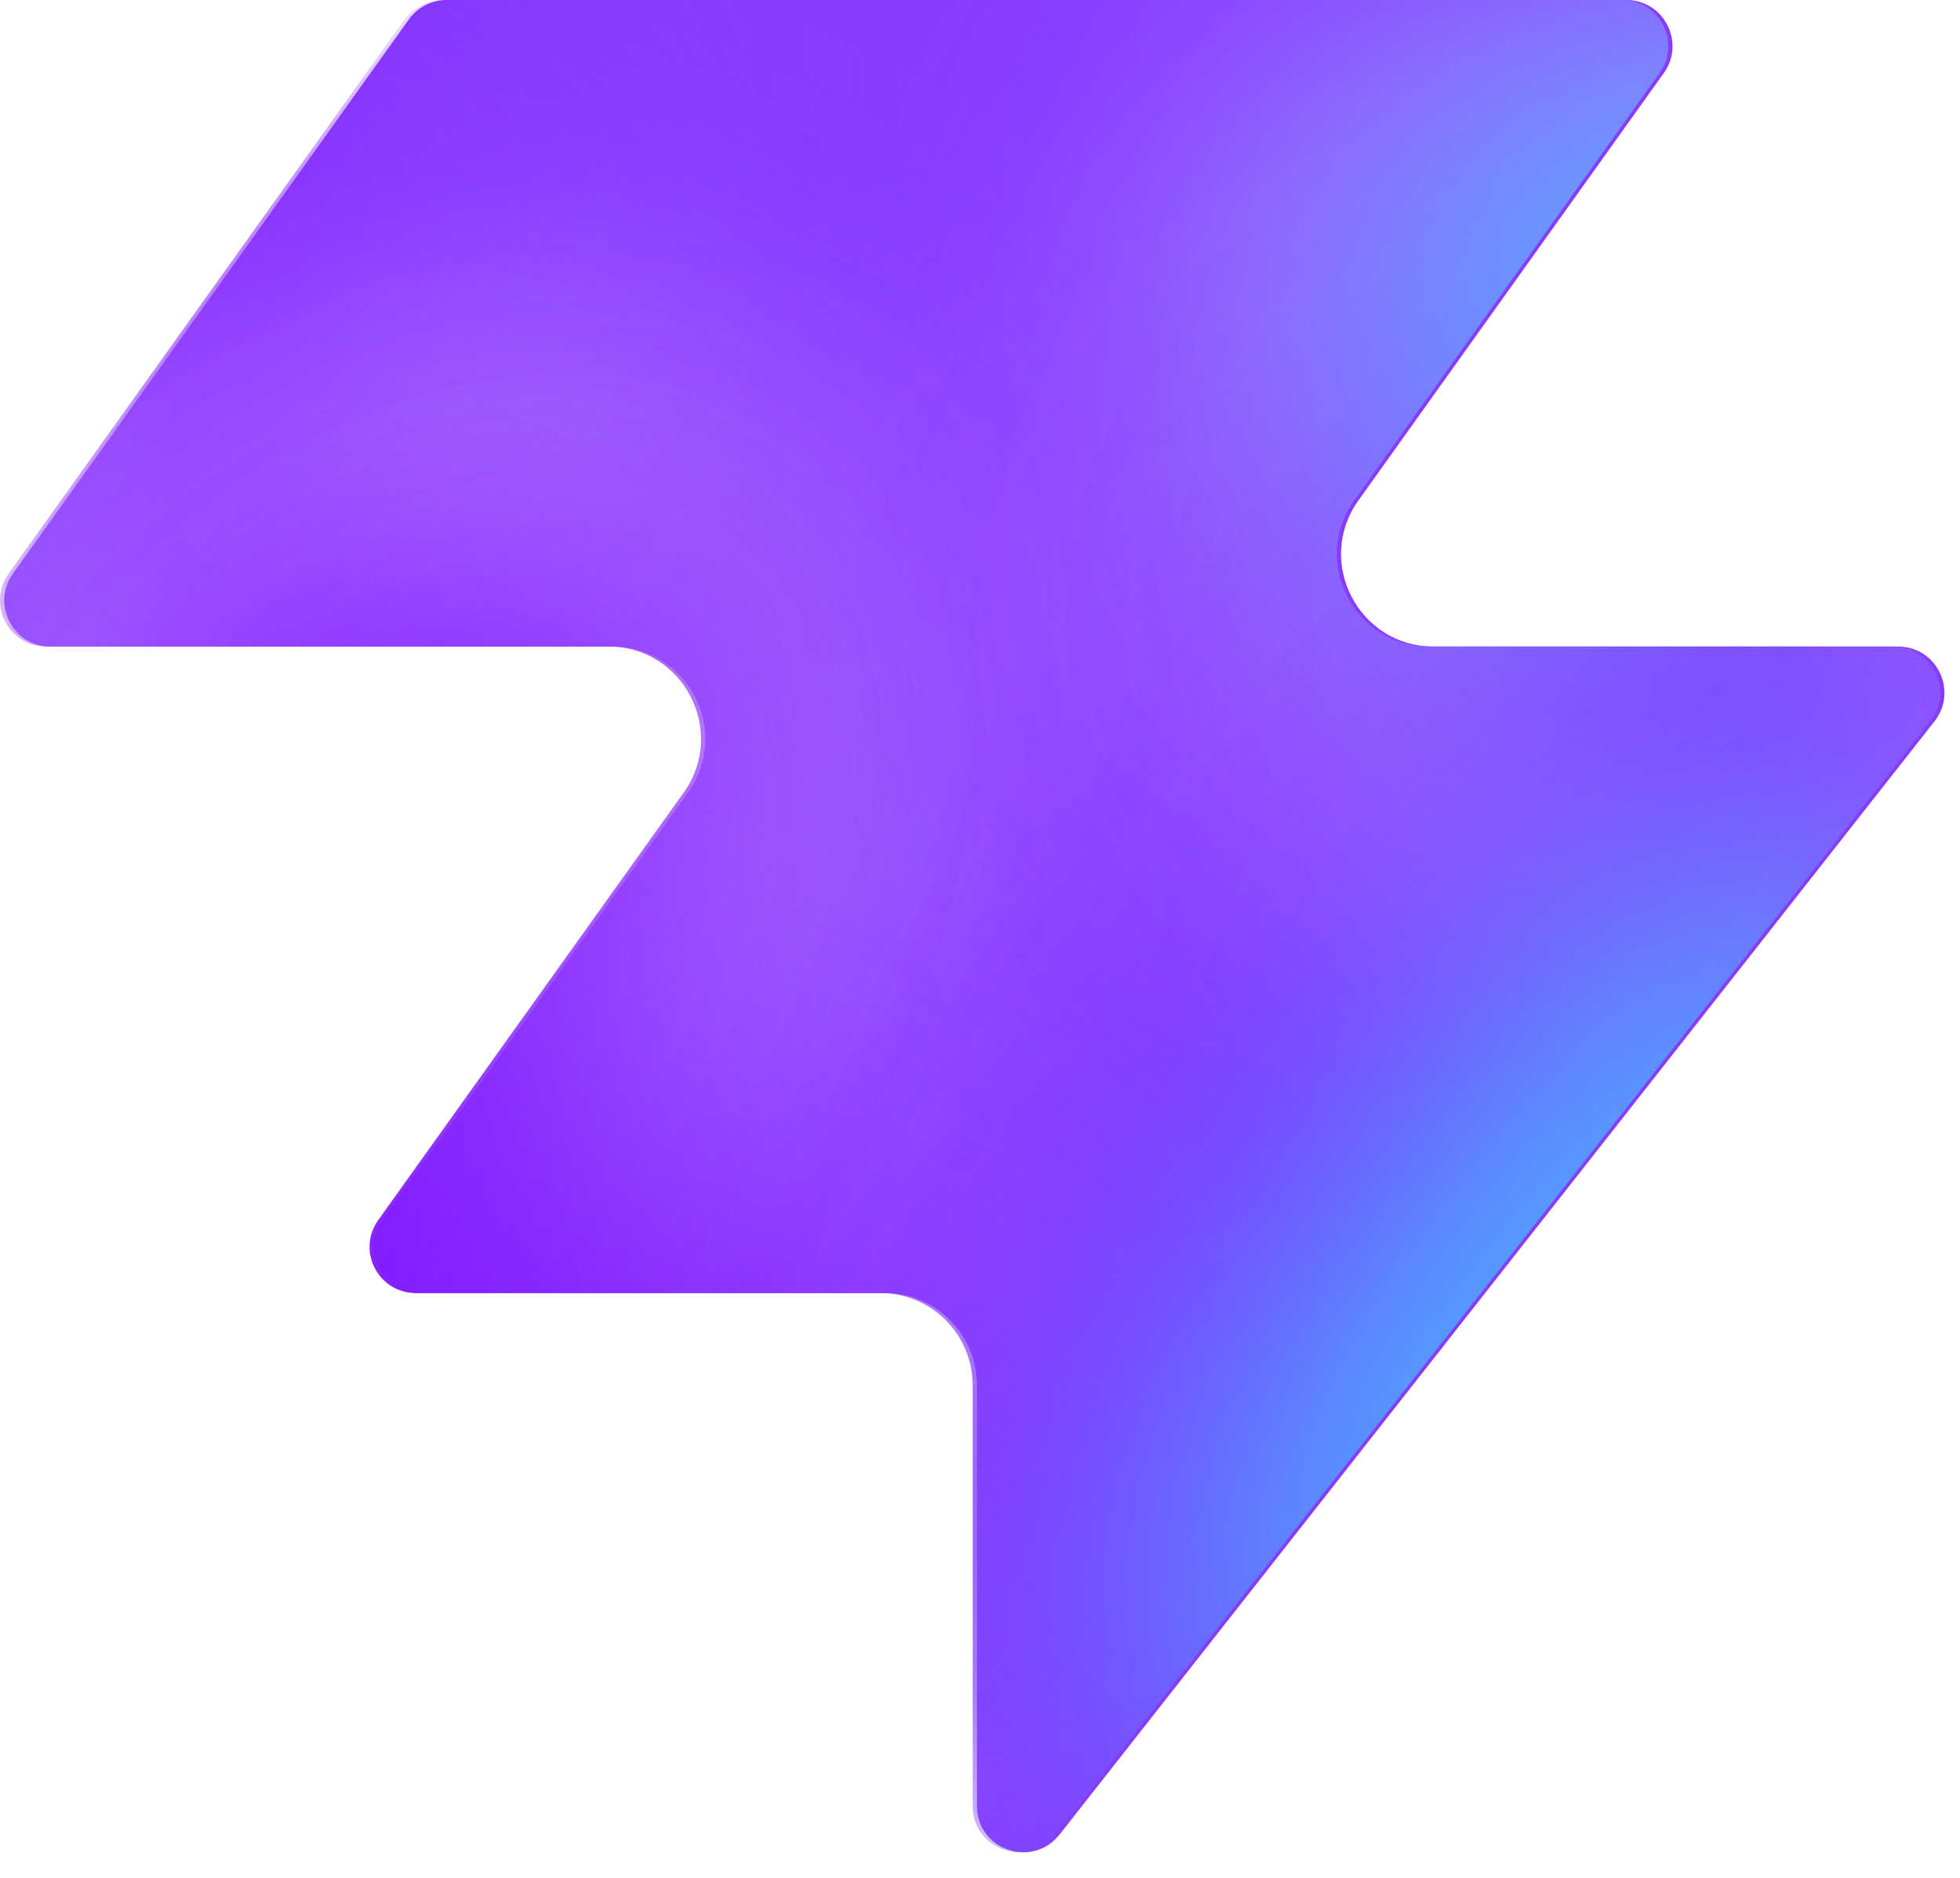
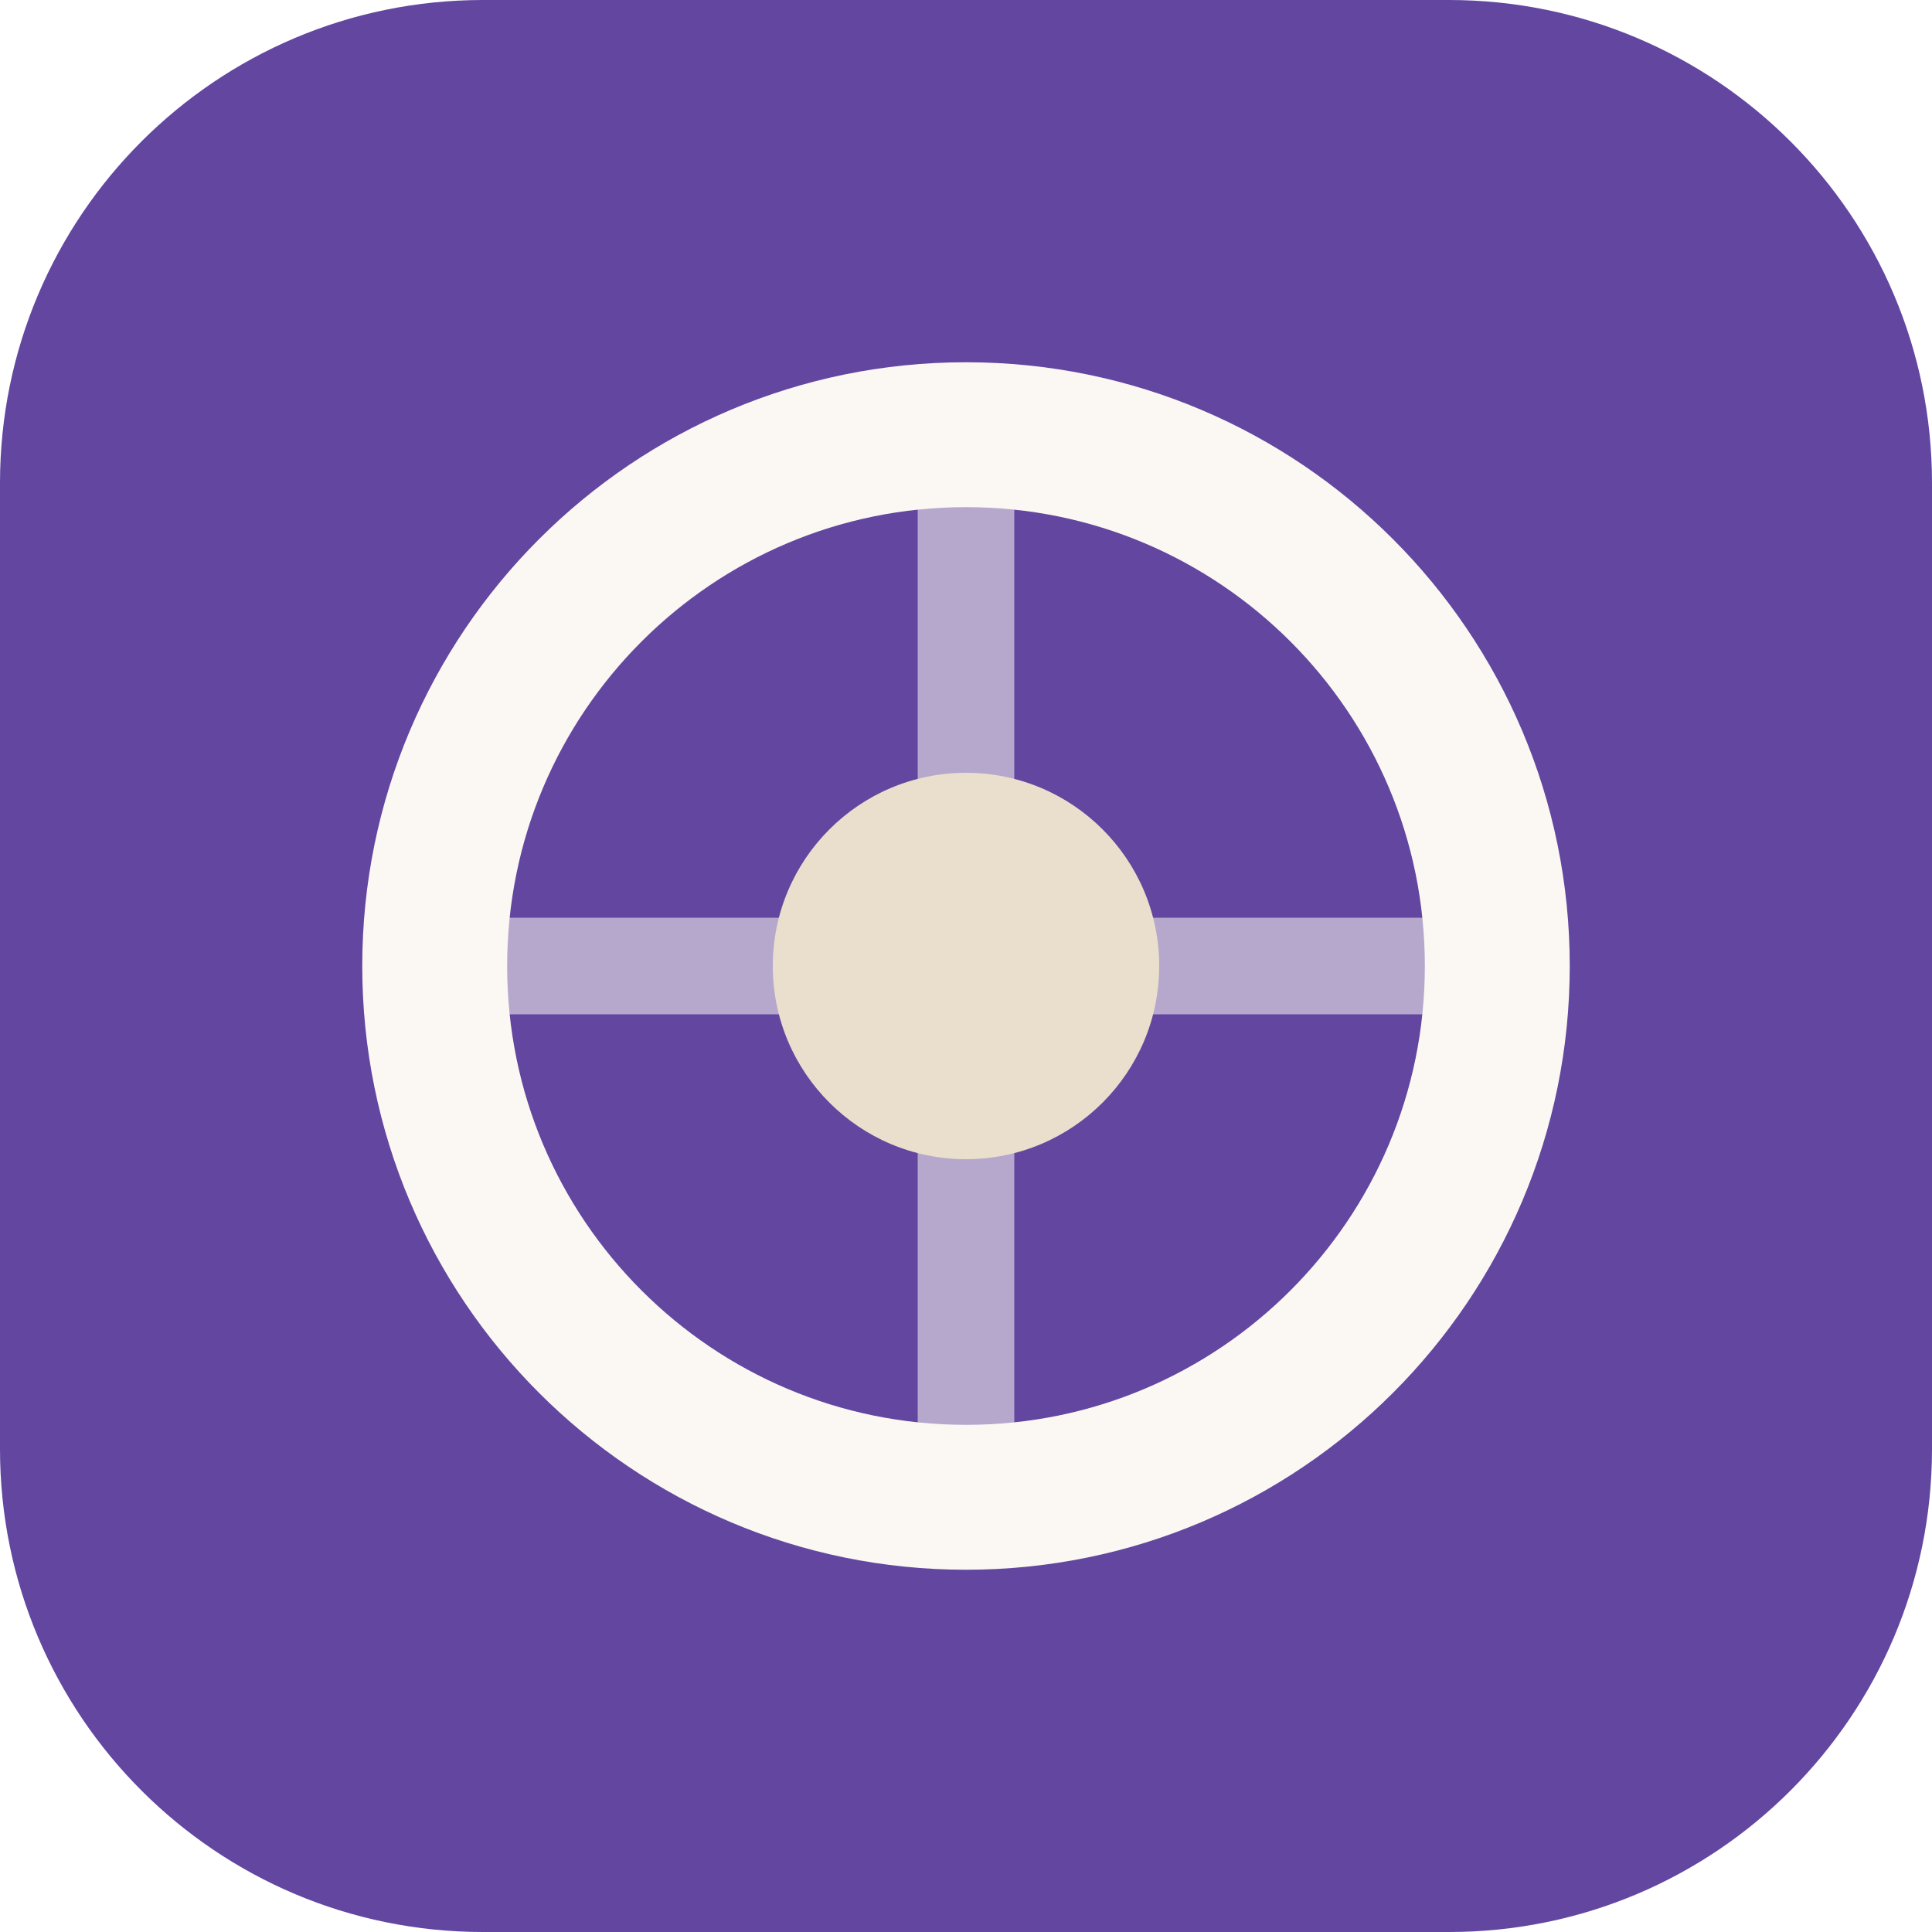
- <svg xmlns="http://www.w3.org/2000/svg" width="48" height="46" fill="none" viewBox="0 0 48 46">
-   <path fill="#863bff" d="M25.946 44.938c-.664.845-2.021.375-2.021-.698V33.937a2.26 2.26 0 0 0-2.262-2.262H10.287c-.92 0-1.456-1.04-.92-1.788l7.48-10.471c1.07-1.497 0-3.578-1.842-3.578H1.237c-.92 0-1.456-1.04-.92-1.788L10.013.474c.214-.297.556-.474.92-.474h28.894c.92 0 1.456 1.04.92 1.788l-7.48 10.471c-1.07 1.498 0 3.579 1.842 3.579h11.377c.943 0 1.473 1.088.89 1.83L25.947 44.94z" style="fill:#863bff;fill:color(display-p3 .525 .23 1);fill-opacity:1" />
-   <mask id="a" width="48" height="46" x="0" y="0" maskUnits="userSpaceOnUse" style="mask-type:alpha">
-     <path fill="#000" d="M25.842 44.938c-.664.844-2.021.375-2.021-.698V33.937a2.26 2.26 0 0 0-2.262-2.262H10.183c-.92 0-1.456-1.04-.92-1.788l7.48-10.471c1.07-1.498 0-3.579-1.842-3.579H1.133c-.92 0-1.456-1.04-.92-1.787L9.91.473c.214-.297.556-.474.92-.474h28.894c.92 0 1.456 1.04.92 1.788l-7.48 10.471c-1.07 1.498 0 3.578 1.842 3.578h11.377c.943 0 1.473 1.088.89 1.832L25.843 44.94z" style="fill:#000;fill-opacity:1" />
-   </mask>
-   <g mask="url(#a)">
-     <g filter="url(#b)">
-       <ellipse cx="5.508" cy="14.704" fill="#ede6ff" rx="5.508" ry="14.704" style="fill:#ede6ff;fill:color(display-p3 .927 .903 1);fill-opacity:1" transform="matrix(.00324 1 1 -.00324 -4.47 31.516)" />
-     </g>
-     <g filter="url(#c)">
-       <ellipse cx="10.399" cy="29.851" fill="#ede6ff" rx="10.399" ry="29.851" style="fill:#ede6ff;fill:color(display-p3 .927 .903 1);fill-opacity:1" transform="matrix(.00324 1 1 -.00324 -39.328 7.883)" />
-     </g>
-     <g filter="url(#d)">
-       <ellipse cx="5.508" cy="30.487" fill="#7e14ff" rx="5.508" ry="30.487" style="fill:#7e14ff;fill:color(display-p3 .492 .077 1);fill-opacity:1" transform="rotate(89.814 -25.913 -14.639)scale(1 -1)" />
-     </g>
-     <g filter="url(#e)">
-       <ellipse cx="5.508" cy="30.599" fill="#7e14ff" rx="5.508" ry="30.599" style="fill:#7e14ff;fill:color(display-p3 .492 .077 1);fill-opacity:1" transform="rotate(89.814 -32.644 -3.334)scale(1 -1)" />
-     </g>
-     <g filter="url(#f)">
-       <ellipse cx="5.508" cy="30.599" fill="#7e14ff" rx="5.508" ry="30.599" style="fill:#7e14ff;fill:color(display-p3 .492 .077 1);fill-opacity:1" transform="matrix(.00324 1 1 -.00324 -34.34 30.47)" />
-     </g>
-     <g filter="url(#g)">
-       <ellipse cx="14.072" cy="22.078" fill="#ede6ff" rx="14.072" ry="22.078" style="fill:#ede6ff;fill:color(display-p3 .927 .903 1);fill-opacity:1" transform="rotate(93.35 24.506 48.493)scale(-1 1)" />
-     </g>
-     <g filter="url(#h)">
-       <ellipse cx="3.47" cy="21.501" fill="#7e14ff" rx="3.47" ry="21.501" style="fill:#7e14ff;fill:color(display-p3 .492 .077 1);fill-opacity:1" transform="rotate(89.009 28.708 47.59)scale(-1 1)" />
-     </g>
-     <g filter="url(#i)">
-       <ellipse cx="3.47" cy="21.501" fill="#7e14ff" rx="3.47" ry="21.501" style="fill:#7e14ff;fill:color(display-p3 .492 .077 1);fill-opacity:1" transform="rotate(89.009 28.708 47.59)scale(-1 1)" />
-     </g>
-     <g filter="url(#j)">
-       <ellipse cx=".387" cy="8.972" fill="#7e14ff" rx="4.407" ry="29.108" style="fill:#7e14ff;fill:color(display-p3 .492 .077 1);fill-opacity:1" transform="rotate(39.51 .387 8.972)" />
-     </g>
-     <g filter="url(#k)">
-       <ellipse cx="47.523" cy="-6.092" fill="#7e14ff" rx="4.407" ry="29.108" style="fill:#7e14ff;fill:color(display-p3 .492 .077 1);fill-opacity:1" transform="rotate(37.892 47.523 -6.092)" />
-     </g>
-     <g filter="url(#l)">
-       <ellipse cx="41.412" cy="6.333" fill="#47bfff" rx="5.971" ry="9.665" style="fill:#47bfff;fill:color(display-p3 .28 .748 1);fill-opacity:1" transform="rotate(37.892 41.412 6.333)" />
-     </g>
-     <g filter="url(#m)">
-       <ellipse cx="-1.879" cy="38.332" fill="#7e14ff" rx="4.407" ry="29.108" style="fill:#7e14ff;fill:color(display-p3 .492 .077 1);fill-opacity:1" transform="rotate(37.892 -1.88 38.332)" />
-     </g>
-     <g filter="url(#n)">
-       <ellipse cx="-1.879" cy="38.332" fill="#7e14ff" rx="4.407" ry="29.108" style="fill:#7e14ff;fill:color(display-p3 .492 .077 1);fill-opacity:1" transform="rotate(37.892 -1.88 38.332)" />
-     </g>
-     <g filter="url(#o)">
-       <ellipse cx="35.651" cy="29.907" fill="#7e14ff" rx="4.407" ry="29.108" style="fill:#7e14ff;fill:color(display-p3 .492 .077 1);fill-opacity:1" transform="rotate(37.892 35.651 29.907)" />
-     </g>
-     <g filter="url(#p)">
-       <ellipse cx="38.418" cy="32.4" fill="#47bfff" rx="5.971" ry="15.297" style="fill:#47bfff;fill:color(display-p3 .28 .748 1);fill-opacity:1" transform="rotate(37.892 38.418 32.4)" />
-     </g>
-   </g>
-   <defs>
-     <filter id="b" width="60.045" height="41.654" x="-19.77" y="16.149" color-interpolation-filters="sRGB" filterUnits="userSpaceOnUse">
-       <feFlood flood-opacity="0" result="BackgroundImageFix" />
-       <feBlend in="SourceGraphic" in2="BackgroundImageFix" result="shape" />
-       <feGaussianBlur result="effect1_foregroundBlur_2002_17158" stdDeviation="7.659" />
-     </filter>
-     <filter id="c" width="90.34" height="51.437" x="-54.613" y="-7.533" color-interpolation-filters="sRGB" filterUnits="userSpaceOnUse">
-       <feFlood flood-opacity="0" result="BackgroundImageFix" />
-       <feBlend in="SourceGraphic" in2="BackgroundImageFix" result="shape" />
-       <feGaussianBlur result="effect1_foregroundBlur_2002_17158" stdDeviation="7.659" />
-     </filter>
-     <filter id="d" width="79.355" height="29.4" x="-49.64" y="2.03" color-interpolation-filters="sRGB" filterUnits="userSpaceOnUse">
-       <feFlood flood-opacity="0" result="BackgroundImageFix" />
-       <feBlend in="SourceGraphic" in2="BackgroundImageFix" result="shape" />
-       <feGaussianBlur result="effect1_foregroundBlur_2002_17158" stdDeviation="4.596" />
-     </filter>
-     <filter id="e" width="79.579" height="29.4" x="-45.045" y="20.029" color-interpolation-filters="sRGB" filterUnits="userSpaceOnUse">
-       <feFlood flood-opacity="0" result="BackgroundImageFix" />
-       <feBlend in="SourceGraphic" in2="BackgroundImageFix" result="shape" />
-       <feGaussianBlur result="effect1_foregroundBlur_2002_17158" stdDeviation="4.596" />
-     </filter>
-     <filter id="f" width="79.579" height="29.4" x="-43.513" y="21.178" color-interpolation-filters="sRGB" filterUnits="userSpaceOnUse">
-       <feFlood flood-opacity="0" result="BackgroundImageFix" />
-       <feBlend in="SourceGraphic" in2="BackgroundImageFix" result="shape" />
-       <feGaussianBlur result="effect1_foregroundBlur_2002_17158" stdDeviation="4.596" />
-     </filter>
-     <filter id="g" width="74.749" height="58.852" x="15.756" y="-17.901" color-interpolation-filters="sRGB" filterUnits="userSpaceOnUse">
-       <feFlood flood-opacity="0" result="BackgroundImageFix" />
-       <feBlend in="SourceGraphic" in2="BackgroundImageFix" result="shape" />
-       <feGaussianBlur result="effect1_foregroundBlur_2002_17158" stdDeviation="7.659" />
-     </filter>
-     <filter id="h" width="61.377" height="25.362" x="23.548" y="2.284" color-interpolation-filters="sRGB" filterUnits="userSpaceOnUse">
-       <feFlood flood-opacity="0" result="BackgroundImageFix" />
-       <feBlend in="SourceGraphic" in2="BackgroundImageFix" result="shape" />
-       <feGaussianBlur result="effect1_foregroundBlur_2002_17158" stdDeviation="4.596" />
-     </filter>
-     <filter id="i" width="61.377" height="25.362" x="23.548" y="2.284" color-interpolation-filters="sRGB" filterUnits="userSpaceOnUse">
-       <feFlood flood-opacity="0" result="BackgroundImageFix" />
-       <feBlend in="SourceGraphic" in2="BackgroundImageFix" result="shape" />
-       <feGaussianBlur result="effect1_foregroundBlur_2002_17158" stdDeviation="4.596" />
-     </filter>
-     <filter id="j" width="56.045" height="63.649" x="-27.636" y="-22.853" color-interpolation-filters="sRGB" filterUnits="userSpaceOnUse">
-       <feFlood flood-opacity="0" result="BackgroundImageFix" />
-       <feBlend in="SourceGraphic" in2="BackgroundImageFix" result="shape" />
-       <feGaussianBlur result="effect1_foregroundBlur_2002_17158" stdDeviation="4.596" />
-     </filter>
-     <filter id="k" width="54.814" height="64.646" x="20.116" y="-38.415" color-interpolation-filters="sRGB" filterUnits="userSpaceOnUse">
-       <feFlood flood-opacity="0" result="BackgroundImageFix" />
-       <feBlend in="SourceGraphic" in2="BackgroundImageFix" result="shape" />
-       <feGaussianBlur result="effect1_foregroundBlur_2002_17158" stdDeviation="4.596" />
-     </filter>
-     <filter id="l" width="33.541" height="35.313" x="24.641" y="-11.323" color-interpolation-filters="sRGB" filterUnits="userSpaceOnUse">
-       <feFlood flood-opacity="0" result="BackgroundImageFix" />
-       <feBlend in="SourceGraphic" in2="BackgroundImageFix" result="shape" />
-       <feGaussianBlur result="effect1_foregroundBlur_2002_17158" stdDeviation="4.596" />
-     </filter>
-     <filter id="m" width="54.814" height="64.646" x="-29.286" y="6.009" color-interpolation-filters="sRGB" filterUnits="userSpaceOnUse">
-       <feFlood flood-opacity="0" result="BackgroundImageFix" />
-       <feBlend in="SourceGraphic" in2="BackgroundImageFix" result="shape" />
-       <feGaussianBlur result="effect1_foregroundBlur_2002_17158" stdDeviation="4.596" />
-     </filter>
-     <filter id="n" width="54.814" height="64.646" x="-29.286" y="6.009" color-interpolation-filters="sRGB" filterUnits="userSpaceOnUse">
-       <feFlood flood-opacity="0" result="BackgroundImageFix" />
-       <feBlend in="SourceGraphic" in2="BackgroundImageFix" result="shape" />
-       <feGaussianBlur result="effect1_foregroundBlur_2002_17158" stdDeviation="4.596" />
-     </filter>
-     <filter id="o" width="54.814" height="64.646" x="8.244" y="-2.416" color-interpolation-filters="sRGB" filterUnits="userSpaceOnUse">
-       <feFlood flood-opacity="0" result="BackgroundImageFix" />
-       <feBlend in="SourceGraphic" in2="BackgroundImageFix" result="shape" />
-       <feGaussianBlur result="effect1_foregroundBlur_2002_17158" stdDeviation="4.596" />
-     </filter>
-     <filter id="p" width="39.409" height="43.623" x="18.713" y="10.588" color-interpolation-filters="sRGB" filterUnits="userSpaceOnUse">
-       <feFlood flood-opacity="0" result="BackgroundImageFix" />
-       <feBlend in="SourceGraphic" in2="BackgroundImageFix" result="shape" />
-       <feGaussianBlur result="effect1_foregroundBlur_2002_17158" stdDeviation="4.596" />
-     </filter>
-   </defs>
+ <svg xmlns="http://www.w3.org/2000/svg" viewBox="0 0 40 40" fill="none">
+   <rect width="40" height="40" rx="10" fill="#6246A0" />
+   <circle cx="20" cy="20" r="11" stroke="#FBF8F3" stroke-width="3" />
+   <path d="M20 9v22M9 20h22" stroke="#FBF8F3" stroke-width="2" stroke-linecap="round" opacity=".55" />
+   <circle cx="20" cy="20" r="4" fill="#EADFCC" />
</svg>
